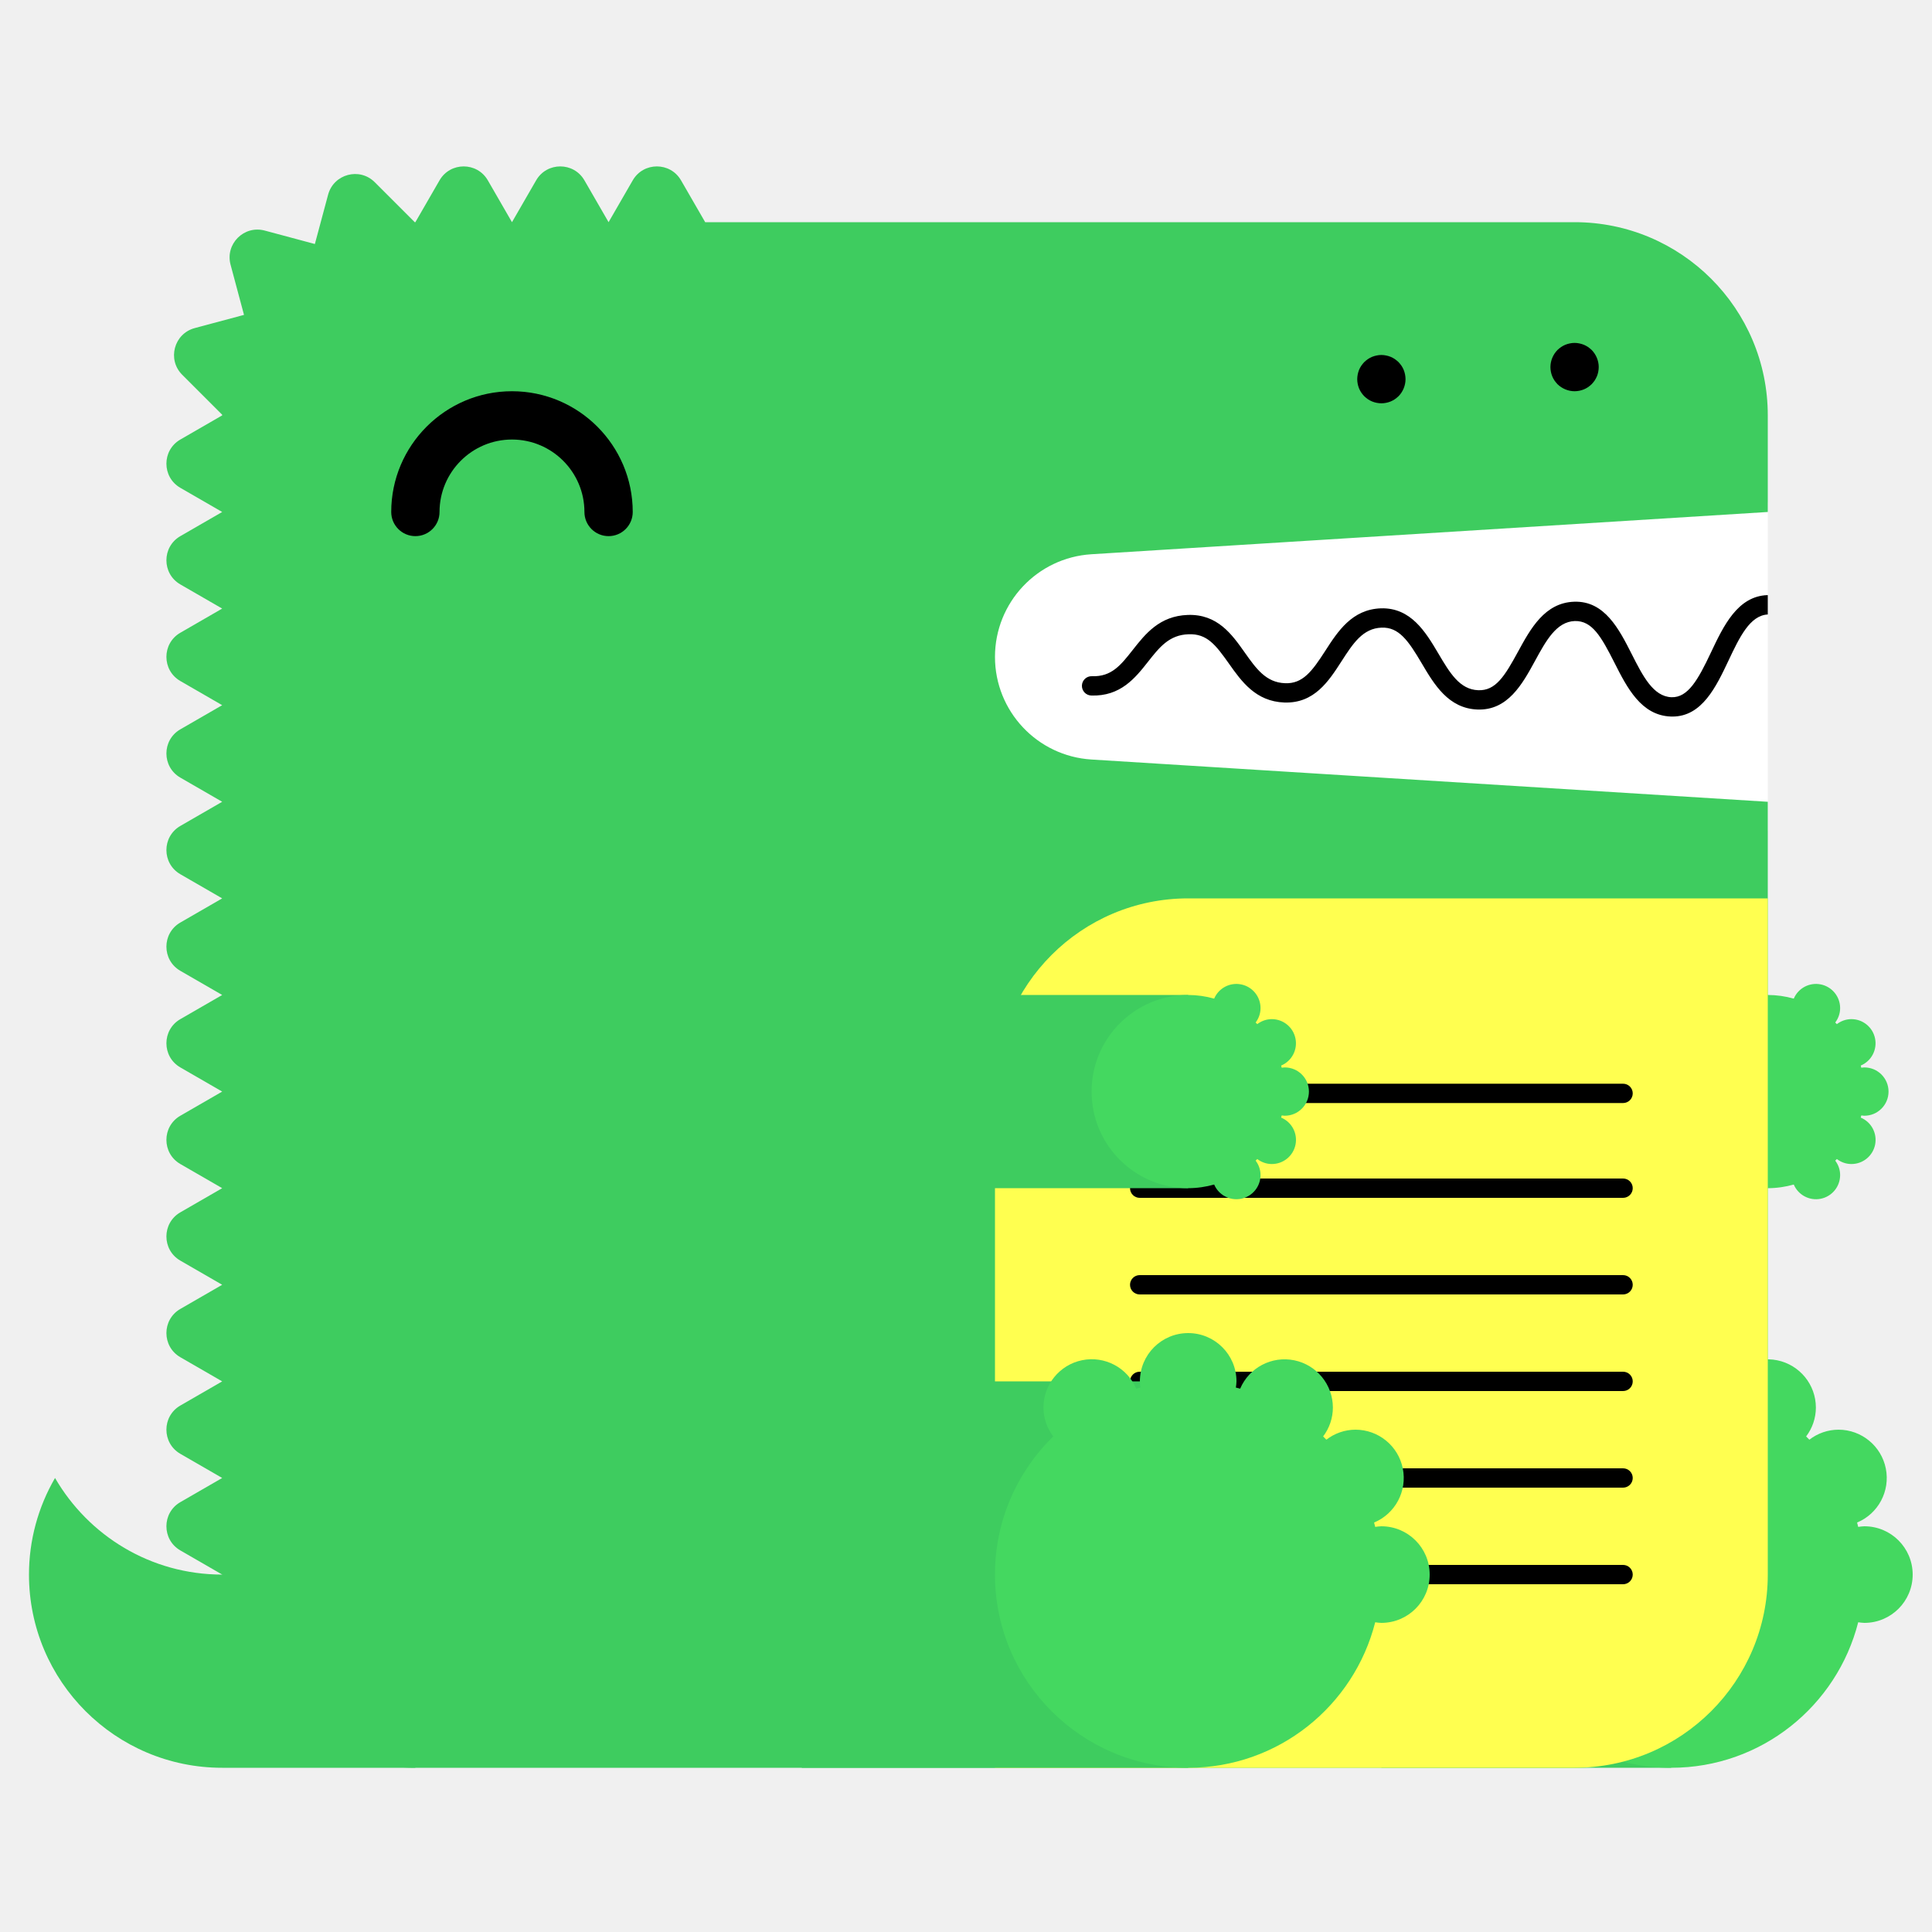
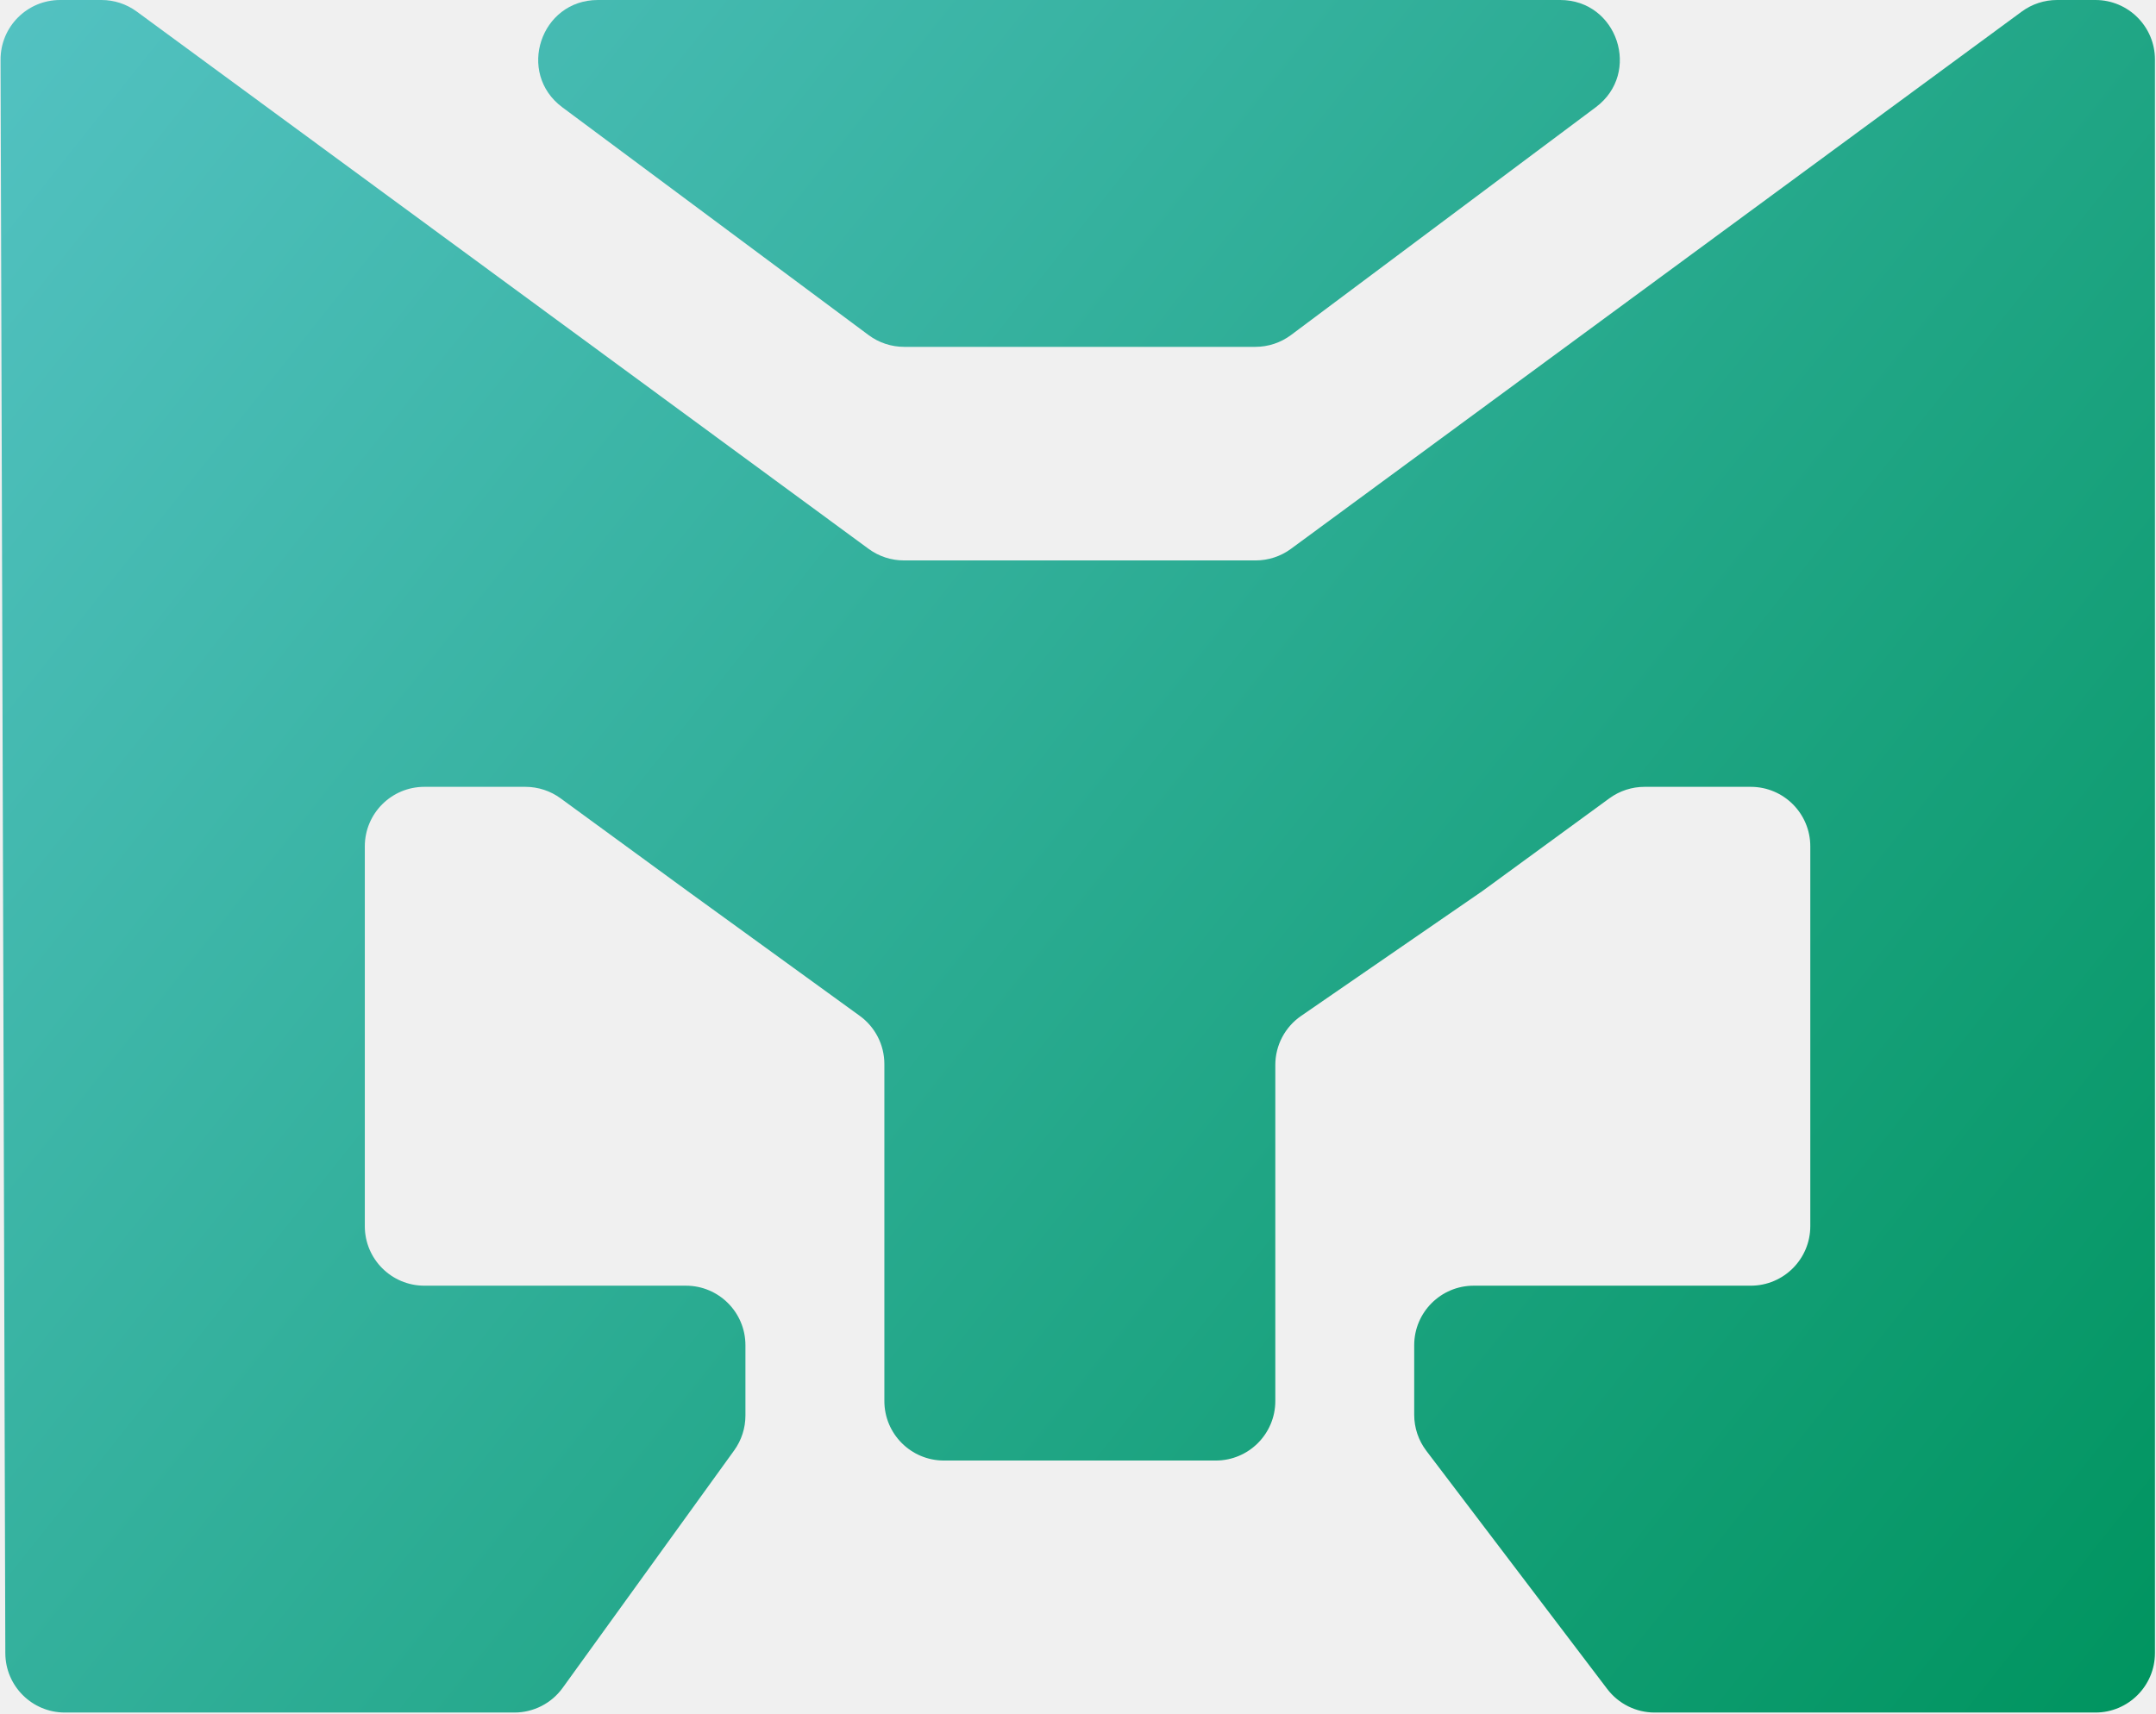
- <svg xmlns="http://www.w3.org/2000/svg" width="200" height="200" viewBox="0 0 200 200">
-   <g fill="none" fill-rule="evenodd">
-     <path fill="#FFF" d="M99 52h84v34H99z" />
-     <path d="M23 163c-7.398 0-13.843-4.027-17.303-10A19.886 19.886 0 0 0 3 163c0 11.046 8.954 20 20 20h20v-20H23z" fill="#3ECC5F" />
-     <path d="M112.98 57.376L183 53V43c0-11.046-8.954-20-20-20H73l-2.5-4.33c-1.112-1.925-3.889-1.925-5 0L63 23l-2.5-4.33c-1.111-1.925-3.889-1.925-5 0L53 23l-2.5-4.33c-1.111-1.925-3.889-1.925-5 0L43 23c-.022 0-.042.003-.065.003l-4.142-4.141c-1.57-1.571-4.252-.853-4.828 1.294l-1.369 5.104-5.192-1.392c-2.148-.575-4.111 1.389-3.535 3.536l1.39 5.193-5.102 1.367c-2.148.576-2.867 3.259-1.296 4.83l4.142 4.142c0 .021-.003.042-.003.064l-4.33 2.5c-1.925 1.111-1.925 3.889 0 5L23 53l-4.33 2.5c-1.925 1.111-1.925 3.889 0 5L23 63l-4.33 2.5c-1.925 1.111-1.925 3.889 0 5L23 73l-4.33 2.5c-1.925 1.111-1.925 3.889 0 5L23 83l-4.33 2.5c-1.925 1.111-1.925 3.889 0 5L23 93l-4.33 2.5c-1.925 1.111-1.925 3.889 0 5L23 103l-4.33 2.5c-1.925 1.111-1.925 3.889 0 5L23 113l-4.33 2.5c-1.925 1.111-1.925 3.889 0 5L23 123l-4.33 2.5c-1.925 1.111-1.925 3.889 0 5L23 133l-4.33 2.5c-1.925 1.111-1.925 3.889 0 5L23 143l-4.33 2.5c-1.925 1.111-1.925 3.889 0 5L23 153l-4.33 2.5c-1.925 1.111-1.925 3.889 0 5L23 163c0 11.046 8.954 20 20 20h120c11.046 0 20-8.954 20-20V83l-70.02-4.376A10.645 10.645 0 0 1 103 68c0-5.621 4.37-10.273 9.98-10.624" fill="#3ECC5F" />
-     <path fill="#3ECC5F" d="M143 183h30v-40h-30z" />
-     <path d="M193 158c-.219 0-.428.037-.639.064-.038-.15-.074-.301-.116-.451A5 5 0 0 0 190.32 148a4.96 4.96 0 0 0-3.016 1.036 26.531 26.531 0 0 0-.335-.336 4.955 4.955 0 0 0 1.011-2.987 5 5 0 0 0-9.599-1.959c-.148-.042-.297-.077-.445-.115.027-.211.064-.42.064-.639a5 5 0 0 0-5-5 5 5 0 0 0-5 5c0 .219.037.428.064.639-.148.038-.297.073-.445.115a4.998 4.998 0 0 0-9.599 1.959c0 1.125.384 2.151 1.011 2.987-3.717 3.632-6.031 8.693-6.031 14.3 0 11.046 8.954 20 20 20 9.339 0 17.16-6.41 19.361-15.064.211.027.42.064.639.064a5 5 0 0 0 5-5 5 5 0 0 0-5-5" fill="#44D860" />
-     <path fill="#3ECC5F" d="M153 123h30v-20h-30z" />
-     <path d="M193 115.5a2.5 2.5 0 1 0 0-5c-.109 0-.214.019-.319.032-.02-.075-.037-.15-.058-.225a2.501 2.501 0 0 0-.963-4.807c-.569 0-1.088.197-1.508.518a6.653 6.653 0 0 0-.168-.168c.314-.417.506-.931.506-1.494a2.5 2.5 0 0 0-4.8-.979A9.987 9.987 0 0 0 183 103c-5.522 0-10 4.478-10 10s4.478 10 10 10c.934 0 1.833-.138 2.69-.377a2.5 2.5 0 0 0 4.8-.979c0-.563-.192-1.077-.506-1.494.057-.055.113-.111.168-.168.42.321.939.518 1.508.518a2.5 2.5 0 0 0 .963-4.807c.021-.074.038-.15.058-.225.105.013.21.032.319.032" fill="#44D860" />
-     <path d="M63 55.5a2.5 2.5 0 0 1-2.5-2.5c0-4.136-3.364-7.5-7.5-7.5s-7.5 3.364-7.5 7.5a2.5 2.5 0 1 1-5 0c0-6.893 5.607-12.5 12.5-12.5S65.5 46.107 65.5 53a2.5 2.5 0 0 1-2.5 2.5" fill="#000" />
-     <path d="M103 183h60c11.046 0 20-8.954 20-20V93h-60c-11.046 0-20 8.954-20 20v70z" fill="#FFFF50" />
-     <path d="M168.02 124h-50.04a1 1 0 1 1 0-2h50.04a1 1 0 1 1 0 2m0 20h-50.04a1 1 0 1 1 0-2h50.04a1 1 0 1 1 0 2m0 20h-50.04a1 1 0 1 1 0-2h50.04a1 1 0 1 1 0 2m0-49.814h-50.04a1 1 0 1 1 0-2h50.04a1 1 0 1 1 0 2m0 19.814h-50.04a1 1 0 1 1 0-2h50.04a1 1 0 1 1 0 2m0 20h-50.04a1 1 0 1 1 0-2h50.04a1 1 0 1 1 0 2M183 61.611c-.012 0-.022-.006-.034-.005-3.09.105-4.552 3.196-5.842 5.923-1.346 2.85-2.387 4.703-4.093 4.647-1.889-.068-2.969-2.202-4.113-4.46-1.314-2.594-2.814-5.536-5.963-5.426-3.046.104-4.513 2.794-5.807 5.167-1.377 2.528-2.314 4.065-4.121 3.994-1.927-.07-2.951-1.805-4.136-3.813-1.321-2.236-2.848-4.75-5.936-4.664-2.994.103-4.465 2.385-5.763 4.4-1.373 2.13-2.335 3.428-4.165 3.351-1.973-.07-2.992-1.51-4.171-3.177-1.324-1.873-2.816-3.993-5.895-3.89-2.928.1-4.399 1.97-5.696 3.618-1.232 1.564-2.194 2.802-4.229 2.724a1 1 0 0 0-.072 2c3.017.101 4.545-1.8 5.872-3.487 1.177-1.496 2.193-2.787 4.193-2.855 1.926-.082 2.829 1.115 4.195 3.045 1.297 1.834 2.769 3.914 5.731 4.021 3.103.104 4.596-2.215 5.918-4.267 1.182-1.834 2.202-3.417 4.15-3.484 1.793-.067 2.769 1.35 4.145 3.681 1.297 2.197 2.766 4.686 5.787 4.796 3.125.108 4.634-2.62 5.949-5.035 1.139-2.088 2.214-4.06 4.119-4.126 1.793-.042 2.728 1.595 4.111 4.33 1.292 2.553 2.757 5.445 5.825 5.556l.169.003c3.064 0 4.518-3.075 5.805-5.794 1.139-2.41 2.217-4.68 4.067-4.773v-2z" fill="#000" />
-     <path fill="#3ECC5F" d="M83 183h40v-40H83z" />
-     <path d="M143 158c-.219 0-.428.037-.639.064-.038-.15-.074-.301-.116-.451A5 5 0 0 0 140.32 148a4.96 4.96 0 0 0-3.016 1.036 26.531 26.531 0 0 0-.335-.336 4.955 4.955 0 0 0 1.011-2.987 5 5 0 0 0-9.599-1.959c-.148-.042-.297-.077-.445-.115.027-.211.064-.42.064-.639a5 5 0 0 0-5-5 5 5 0 0 0-5 5c0 .219.037.428.064.639-.148.038-.297.073-.445.115a4.998 4.998 0 0 0-9.599 1.959c0 1.125.384 2.151 1.011 2.987-3.717 3.632-6.031 8.693-6.031 14.3 0 11.046 8.954 20 20 20 9.339 0 17.16-6.41 19.361-15.064.211.027.42.064.639.064a5 5 0 0 0 5-5 5 5 0 0 0-5-5" fill="#44D860" />
-     <path fill="#3ECC5F" d="M83 123h40v-20H83z" />
-     <path d="M133 115.5a2.5 2.5 0 1 0 0-5c-.109 0-.214.019-.319.032-.02-.075-.037-.15-.058-.225a2.501 2.501 0 0 0-.963-4.807c-.569 0-1.088.197-1.508.518a6.653 6.653 0 0 0-.168-.168c.314-.417.506-.931.506-1.494a2.5 2.5 0 0 0-4.8-.979A9.987 9.987 0 0 0 123 103c-5.522 0-10 4.478-10 10s4.478 10 10 10c.934 0 1.833-.138 2.69-.377a2.5 2.5 0 0 0 4.8-.979c0-.563-.192-1.077-.506-1.494.057-.055.113-.111.168-.168.42.321.939.518 1.508.518a2.5 2.5 0 0 0 .963-4.807c.021-.074.038-.15.058-.225.105.013.21.032.319.032" fill="#44D860" />
-     <path d="M143 41.75c-.16 0-.33-.02-.49-.05a2.52 2.52 0 0 1-.47-.14c-.15-.06-.29-.14-.431-.23-.13-.09-.259-.2-.38-.31-.109-.12-.219-.24-.309-.38s-.17-.28-.231-.43a2.619 2.619 0 0 1-.189-.96c0-.16.02-.33.05-.49.03-.16.08-.31.139-.47.061-.15.141-.29.231-.43.09-.13.2-.26.309-.38.121-.11.25-.22.38-.31.141-.09.281-.17.431-.23.149-.06.31-.11.47-.14.32-.07.65-.07.98 0 .159.03.32.08.47.14.149.06.29.14.43.23.13.09.259.2.38.31.11.12.22.25.31.38.09.14.17.28.23.43.06.16.11.31.14.47.029.16.05.33.05.49 0 .66-.271 1.31-.73 1.77-.121.11-.25.22-.38.31-.14.09-.281.17-.43.23a2.565 2.565 0 0 1-.96.19m20-1.25c-.66 0-1.3-.27-1.771-.73a3.802 3.802 0 0 1-.309-.38c-.09-.14-.17-.28-.231-.43a2.619 2.619 0 0 1-.189-.96c0-.66.27-1.3.729-1.77.121-.11.25-.22.38-.31.141-.09.281-.17.431-.23.149-.06.31-.11.47-.14.32-.07.66-.07.98 0 .159.03.32.08.47.14.149.06.29.14.43.23.13.09.259.2.38.31.459.47.73 1.11.73 1.77 0 .16-.021.33-.05.49-.03.16-.08.32-.14.47-.07.15-.14.29-.23.43-.09.13-.2.26-.31.38-.121.11-.25.22-.38.31-.14.09-.281.17-.43.23a2.565 2.565 0 0 1-.96.19" fill="#000" />
-   </g>
+ <svg xmlns="http://www.w3.org/2000/svg" width="2034" height="1617" viewBox="0 0 2034 1617" fill="none">
+   <path d="M1505.54 101.151C1548.81 68.805 1525.93 0 1471.91 0L564.016 8.70732e-05C509.93 7.80354e-05 487.096 68.944 530.49 101.229L819.445 316.208C829.135 323.418 840.892 327.312 852.971 327.312H1184.36C1196.48 327.312 1208.28 323.389 1217.99 316.13L1505.54 101.151Z" fill="url(#paint0_linear_203_3)" />
+   <path d="M95.75 0C107.709 1.99833e-06 119.356 3.817 128.995 10.895L819.486 517.954C829.125 525.033 840.772 528.85 852.731 528.85H1184.61C1196.58 528.85 1208.24 525.024 1217.89 517.932L1907.36 10.918C1917.01 3.825 1928.66 0 1940.64 0H1976.85C2007.86 0 2033.01 25.147 2033.01 56.166V1559.88C2033.01 1590.9 2007.86 1616.05 1976.85 1616.05H1561.03C1543.47 1616.05 1526.92 1607.84 1516.3 1593.85L1345.61 1369.05C1338.2 1359.28 1334.18 1347.35 1334.18 1335.08V1269.42C1334.18 1238.4 1359.33 1213.25 1390.35 1213.25H1651.69C1682.71 1213.25 1707.86 1188.1 1707.86 1157.08V798.675C1707.86 767.655 1682.71 742.509 1651.69 742.509H1551.48C1539.57 742.509 1527.97 746.296 1518.35 753.322L1398.54 840.844L1227.45 958.711C1212.24 969.193 1203.15 986.487 1203.15 1004.96V1322.09C1203.15 1353.11 1178 1378.25 1146.98 1378.25H890.487C859.467 1378.25 834.321 1353.11 834.321 1322.09V1004.11C834.321 986.109 825.694 969.199 811.12 958.634L648.632 840.844L528.824 753.322C519.206 746.296 507.604 742.509 495.693 742.509H400.334C369.315 742.509 344.168 767.655 344.168 798.675V1157.08C344.168 1188.1 369.315 1213.25 400.334 1213.25H647.079C678.098 1213.25 703.245 1238.4 703.245 1269.42V1335.83C703.245 1347.64 699.526 1359.14 692.615 1368.71L530.837 1592.76C520.278 1607.39 503.338 1616.05 485.301 1616.05L61.192 1616.05C30.237 1616.05 5.118 1591.01 5.026 1560.05L0.533 56.334C0.441 25.249 25.614 -5.19439e-06 56.699 0H95.75Z" fill="url(#paint1_linear_203_3)" />
+   <defs>
+     <linearGradient id="paint0_linear_203_3" x1="0.533" y1="-0" x2="2033.01" y2="1616.05" gradientUnits="userSpaceOnUse">
+       <stop stop-color="#53C2C2" />
+       <stop offset="1" stop-color="#00945F" />
+     </linearGradient>
+     <linearGradient id="paint1_linear_203_3" x1="0.533" y1="-0" x2="2033.01" y2="1616.05" gradientUnits="userSpaceOnUse">
+       <stop stop-color="#53C2C2" />
+       <stop offset="1" stop-color="#00945F" />
+     </linearGradient>
+   </defs>
</svg>
